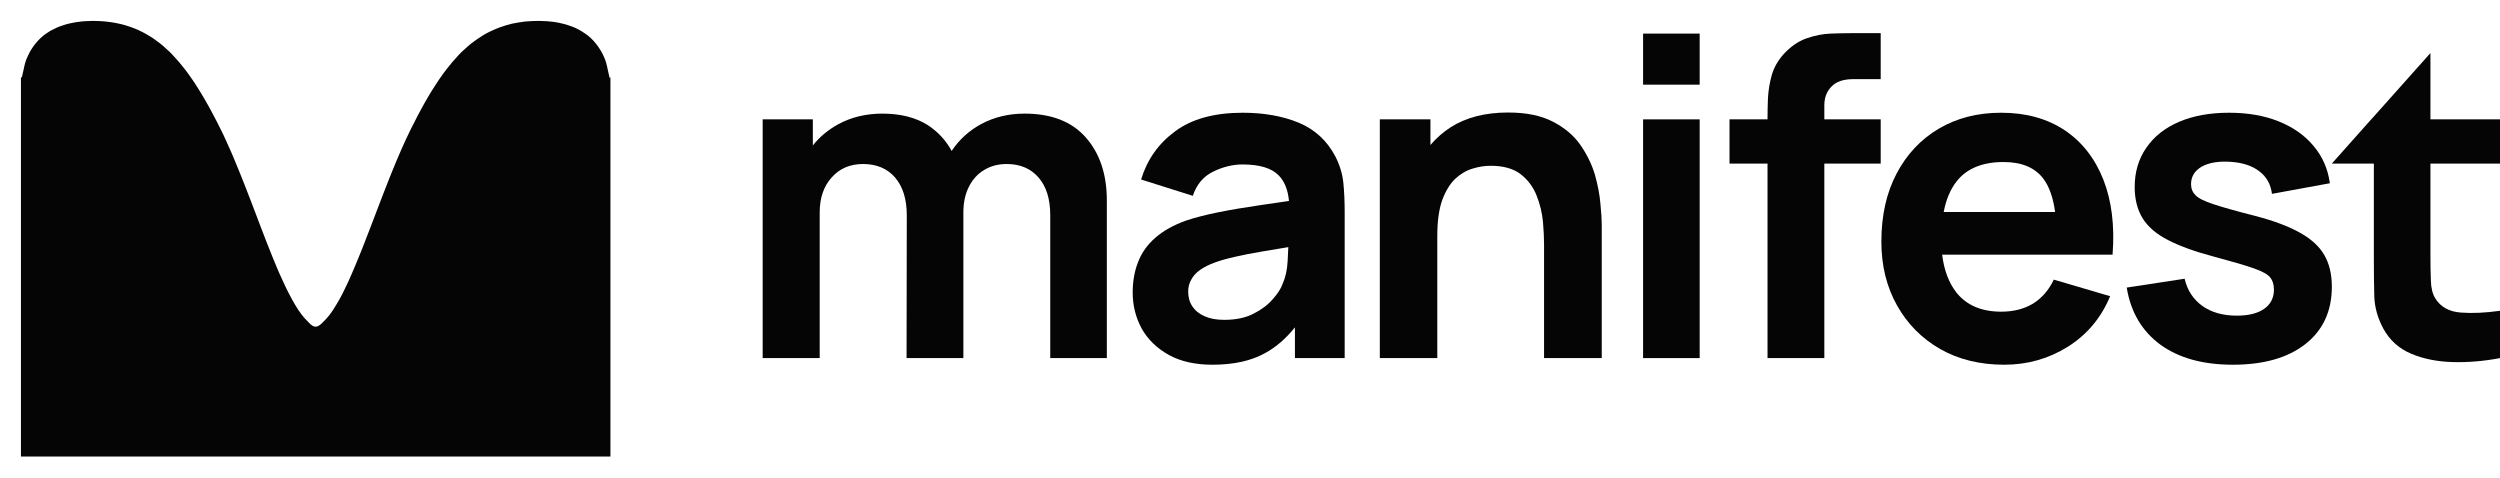
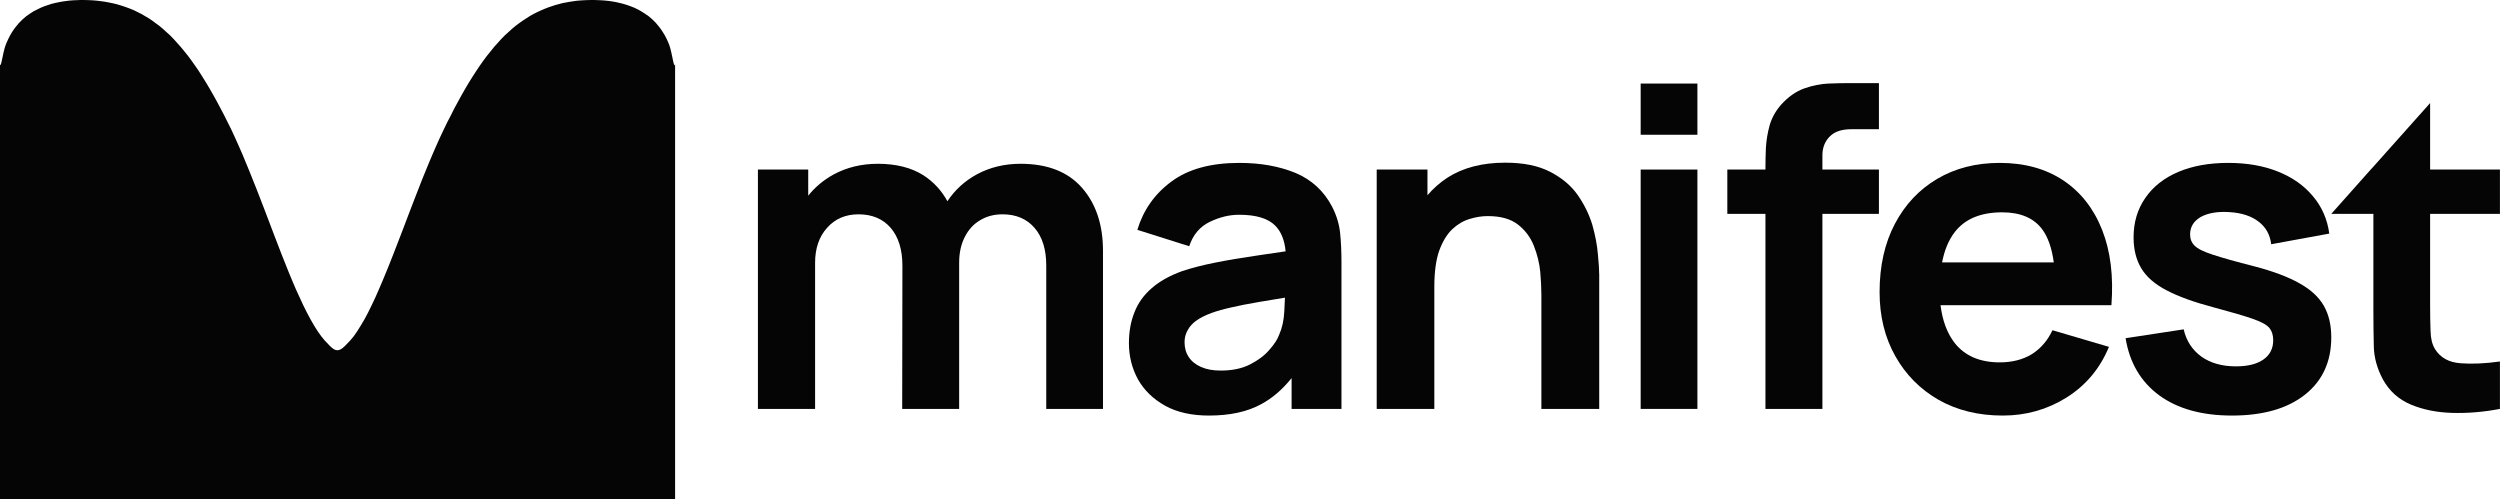
- <svg xmlns="http://www.w3.org/2000/svg" viewBox="0 0 11310 2160" width="565.5" height="108.0">
-   <path fill="#050505" transform="translate(0,0.0) scale(4.73684) translate(-210.5,-284.0)" d="M230.50,720.00 L230.50,357.31 C230.67,357.31 230.83,359.50 231.50,357.31 C232.17,355.13 233.50,347.63 234.50,344.19 C235.50,340.74 236.50,338.81 237.50,336.62 C238.50,334.44 239.50,332.71 240.50,331.06 C241.50,329.42 242.50,328.07 243.50,326.75 C244.50,325.43 245.50,324.23 246.50,323.13 C247.50,322.02 248.50,321.05 249.50,320.13 C250.50,319.20 251.50,318.34 252.50,317.56 C253.50,316.78 254.50,316.11 255.50,315.44 C256.50,314.76 257.50,314.07 258.50,313.50 C259.50,312.93 260.50,312.50 261.50,312.00 C262.50,311.50 263.50,310.96 264.50,310.50 C265.50,310.04 266.50,309.63 267.50,309.25 C268.50,308.88 269.50,308.58 270.50,308.25 C271.50,307.92 272.50,307.54 273.50,307.25 C274.50,306.96 275.50,306.73 276.50,306.50 C277.50,306.27 278.50,306.07 279.50,305.87 C280.50,305.68 281.50,305.48 282.50,305.31 C283.50,305.15 284.50,305.01 285.50,304.87 C286.50,304.74 287.50,304.60 288.50,304.50 C289.50,304.40 290.50,304.31 291.50,304.25 C292.50,304.19 293.50,304.17 294.50,304.13 C295.50,304.08 296.50,304.02 297.50,304.00 C298.50,303.98 299.50,303.99 300.50,304.00 C301.50,304.01 302.50,304.03 303.50,304.06 C304.50,304.09 305.50,304.14 306.50,304.19 C307.50,304.24 308.50,304.29 309.50,304.38 C310.50,304.46 311.50,304.57 312.50,304.69 C313.50,304.80 314.50,304.93 315.50,305.06 C316.50,305.20 317.50,305.33 318.50,305.50 C319.50,305.67 320.50,305.86 321.50,306.06 C322.50,306.26 323.50,306.47 324.50,306.69 C325.50,306.91 326.50,307.12 327.50,307.38 C328.50,307.64 329.50,307.95 330.50,308.25 C331.50,308.55 332.50,308.86 333.50,309.19 C334.50,309.52 335.50,309.89 336.50,310.25 C337.50,310.62 338.50,310.98 339.50,311.38 C340.50,311.77 341.50,312.17 342.50,312.62 C343.50,313.08 344.50,313.62 345.50,314.12 C346.50,314.62 347.50,315.08 348.50,315.62 C349.50,316.17 350.50,316.79 351.50,317.38 C352.50,317.96 353.50,318.50 354.50,319.12 C355.50,319.75 356.50,320.42 357.50,321.12 C358.50,321.83 359.50,322.64 360.50,323.38 C361.50,324.12 362.50,324.78 363.50,325.56 C364.50,326.34 365.50,327.19 366.50,328.06 C367.50,328.94 368.50,329.90 369.50,330.81 C370.50,331.72 371.50,332.53 372.50,333.50 C373.50,334.47 374.50,335.55 375.50,336.62 C376.50,337.70 377.50,338.82 378.50,339.94 C379.50,341.05 380.50,342.15 381.50,343.31 C382.50,344.48 383.50,345.71 384.50,346.94 C385.50,348.16 386.50,349.39 387.50,350.69 C388.50,351.99 389.50,353.37 390.50,354.75 C391.50,356.14 392.50,357.56 393.50,359.00 C394.50,360.44 395.50,361.85 396.50,363.37 C397.50,364.90 398.50,366.53 399.50,368.13 C400.50,369.72 401.50,371.29 402.50,372.94 C403.50,374.59 404.50,376.28 405.50,378.00 C406.50,379.72 407.50,381.48 408.50,383.25 C409.50,385.02 410.50,386.78 411.50,388.63 C412.50,390.47 413.50,392.42 414.50,394.31 C415.50,396.21 416.50,398.05 417.50,400.00 C418.50,401.95 419.50,404.00 420.50,406.00 C421.50,408.00 422.50,409.92 423.50,412.00 C424.50,414.08 425.50,416.30 426.50,418.50 C427.50,420.70 428.50,422.94 429.50,425.19 C430.50,427.44 431.50,429.66 432.50,432.00 C433.50,434.35 434.50,436.84 435.50,439.25 C436.50,441.67 437.50,444.04 438.50,446.50 C439.50,448.96 440.50,451.50 441.50,454.00 C442.50,456.50 443.50,458.96 444.50,461.50 C445.50,464.04 446.50,466.67 447.50,469.25 C448.50,471.84 449.50,474.40 450.50,477.00 C451.50,479.60 452.50,482.25 453.50,484.87 C454.50,487.50 455.50,490.12 456.50,492.75 C457.50,495.39 458.50,498.07 459.50,500.69 C460.50,503.30 461.50,505.85 462.50,508.44 C463.50,511.03 464.50,513.70 465.50,516.25 C466.50,518.80 467.50,521.25 468.50,523.75 C469.50,526.25 470.50,528.79 471.50,531.25 C472.50,533.71 473.50,536.13 474.50,538.50 C475.50,540.88 476.50,543.25 477.50,545.50 C478.50,547.75 479.50,549.83 480.50,552.00 C481.50,554.17 482.50,556.42 483.50,558.50 C484.50,560.58 485.50,562.56 486.50,564.50 C487.50,566.44 488.50,568.31 489.50,570.13 C490.50,571.94 491.50,573.71 492.50,575.37 C493.50,577.04 494.50,578.63 495.50,580.13 C496.50,581.63 497.50,583.06 498.50,584.37 C499.50,585.69 500.50,586.87 501.50,588.00 C502.50,589.12 503.50,590.12 504.50,591.13 C505.50,592.14 506.50,593.28 507.50,594.06 C508.50,594.84 509.50,595.53 510.50,595.81 C511.50,596.09 512.50,596.05 513.50,595.75 C514.50,595.45 515.50,594.77 516.50,594.00 C517.50,593.23 518.50,592.13 519.50,591.13 C520.50,590.13 521.50,589.11 522.50,588.00 C523.50,586.88 524.50,585.75 525.50,584.44 C526.50,583.13 527.50,581.65 528.50,580.13 C529.50,578.60 530.50,576.96 531.50,575.31 C532.50,573.67 533.50,572.03 534.50,570.25 C535.50,568.47 536.50,566.58 537.50,564.62 C538.50,562.67 539.50,560.57 540.50,558.50 C541.50,556.43 542.50,554.38 543.50,552.19 C544.50,550.00 545.50,547.68 546.50,545.37 C547.50,543.07 548.50,540.75 549.50,538.37 C550.50,536.00 551.50,533.56 552.50,531.12 C553.50,528.69 554.50,526.25 555.50,523.75 C556.50,521.25 557.50,518.69 558.50,516.12 C559.50,513.56 560.50,510.96 561.50,508.37 C562.50,505.79 563.50,503.22 564.50,500.62 C565.50,498.03 566.50,495.44 567.50,492.81 C568.50,490.19 569.50,487.50 570.50,484.88 C571.50,482.25 572.50,479.66 573.50,477.06 C574.50,474.46 575.50,471.83 576.50,469.25 C577.50,466.67 578.50,464.12 579.50,461.56 C580.50,459.00 581.50,456.39 582.50,453.88 C583.50,451.37 584.50,448.95 585.50,446.50 C586.50,444.05 587.50,441.58 588.50,439.19 C589.50,436.79 590.50,434.45 591.50,432.12 C592.50,429.80 593.50,427.51 594.50,425.25 C595.50,422.99 596.50,420.73 597.50,418.56 C598.50,416.40 599.50,414.34 600.50,412.25 C601.50,410.16 602.50,408.00 603.50,406.00 C604.50,404.00 605.50,402.21 606.50,400.25 C607.50,398.29 608.50,396.17 609.50,394.25 C610.50,392.33 611.50,390.58 612.50,388.75 C613.50,386.92 614.50,385.04 615.50,383.25 C616.50,381.46 617.50,379.72 618.50,378.00 C619.50,376.28 620.50,374.58 621.50,372.94 C622.50,371.29 623.50,369.70 624.50,368.13 C625.50,366.55 626.50,365.02 627.50,363.50 C628.50,361.98 629.50,360.46 630.50,359.00 C631.50,357.54 632.50,356.13 633.50,354.75 C634.50,353.36 635.50,351.98 636.50,350.69 C637.50,349.39 638.50,348.24 639.50,347.00 C640.50,345.76 641.50,344.43 642.50,343.25 C643.50,342.07 644.50,341.05 645.50,339.94 C646.50,338.82 647.50,337.63 648.50,336.56 C649.50,335.49 650.50,334.46 651.50,333.50 C652.50,332.54 653.50,331.72 654.50,330.81 C655.50,329.90 656.50,328.94 657.50,328.06 C658.50,327.19 659.50,326.35 660.50,325.56 C661.50,324.77 662.50,324.04 663.50,323.31 C664.50,322.58 665.50,321.86 666.50,321.19 C667.50,320.51 668.50,319.90 669.50,319.25 C670.50,318.61 671.50,317.92 672.50,317.31 C673.50,316.71 674.50,316.16 675.50,315.62 C676.50,315.09 677.50,314.60 678.50,314.12 C679.50,313.65 680.50,313.20 681.50,312.75 C682.50,312.30 683.50,311.86 684.50,311.44 C685.50,311.02 686.50,310.62 687.50,310.25 C688.50,309.89 689.50,309.58 690.50,309.25 C691.50,308.92 692.50,308.55 693.50,308.25 C694.50,307.95 695.50,307.71 696.50,307.44 C697.50,307.17 698.50,306.85 699.50,306.62 C700.50,306.39 701.50,306.25 702.50,306.06 C703.50,305.87 704.50,305.67 705.50,305.50 C706.50,305.33 707.50,305.21 708.50,305.06 C709.50,304.91 710.50,304.74 711.50,304.62 C712.50,304.51 713.50,304.45 714.50,304.38 C715.50,304.30 716.50,304.24 717.50,304.19 C718.50,304.14 719.50,304.09 720.50,304.06 C721.50,304.03 722.50,304.01 723.50,304.00 C724.50,303.99 725.50,303.98 726.50,304.00 C727.50,304.02 728.50,304.08 729.50,304.13 C730.50,304.17 731.50,304.19 732.50,304.25 C733.50,304.31 734.50,304.41 735.50,304.50 C736.50,304.59 737.50,304.69 738.50,304.81 C739.50,304.94 740.50,305.08 741.50,305.25 C742.50,305.42 743.50,305.60 744.50,305.81 C745.50,306.02 746.50,306.26 747.50,306.50 C748.50,306.74 749.50,306.97 750.50,307.25 C751.50,307.53 752.50,307.86 753.50,308.19 C754.50,308.52 755.50,308.88 756.50,309.25 C757.50,309.63 758.50,310.00 759.50,310.44 C760.50,310.88 761.50,311.35 762.50,311.87 C763.50,312.39 764.50,312.96 765.50,313.56 C766.50,314.17 767.50,314.83 768.50,315.50 C769.50,316.17 770.50,316.79 771.50,317.56 C772.50,318.33 773.50,319.20 774.50,320.13 C775.50,321.05 776.50,322.02 777.50,323.13 C778.50,324.23 779.50,325.42 780.50,326.75 C781.50,328.08 782.50,329.50 783.50,331.13 C784.50,332.75 785.50,334.31 786.50,336.50 C787.50,338.69 788.50,340.75 789.50,344.25 C790.50,347.75 791.83,355.29 792.50,357.50 C793.17,359.71 793.33,357.50 793.50,357.50 L793.50,720.00 Z" />
-   <g transform="translate(3450.3,150.0)">
+ <svg xmlns="http://www.w3.org/2000/svg" viewBox="0 0 11279 2250" width="564.0" height="112.5">
+   <path fill="#050505" transform="translate(-109.6,-108.2) scale(5.41191) translate(-210.5,-284.0)" d="M230.50,720.00 L230.50,357.31 C230.67,357.31 230.83,359.50 231.50,357.31 C232.17,355.13 233.50,347.63 234.50,344.19 C235.50,340.74 236.50,338.81 237.50,336.62 C238.50,334.44 239.50,332.71 240.50,331.06 C241.50,329.42 242.50,328.07 243.50,326.75 C244.50,325.43 245.50,324.23 246.50,323.13 C247.50,322.02 248.50,321.05 249.50,320.13 C250.50,319.20 251.50,318.34 252.50,317.56 C253.50,316.78 254.50,316.11 255.50,315.44 C256.50,314.76 257.50,314.07 258.50,313.50 C259.50,312.93 260.50,312.50 261.50,312.00 C262.50,311.50 263.50,310.96 264.50,310.50 C265.50,310.04 266.50,309.63 267.50,309.25 C268.50,308.88 269.50,308.58 270.50,308.25 C271.50,307.92 272.50,307.54 273.50,307.25 C274.50,306.96 275.50,306.73 276.50,306.50 C277.50,306.27 278.50,306.07 279.50,305.87 C280.50,305.68 281.50,305.48 282.50,305.31 C283.50,305.15 284.50,305.01 285.50,304.87 C286.50,304.74 287.50,304.60 288.50,304.50 C289.50,304.40 290.50,304.31 291.50,304.25 C292.50,304.19 293.50,304.17 294.50,304.13 C295.50,304.08 296.50,304.02 297.50,304.00 C298.50,303.98 299.50,303.99 300.50,304.00 C301.50,304.01 302.50,304.03 303.50,304.06 C304.50,304.09 305.50,304.14 306.50,304.19 C307.50,304.24 308.50,304.29 309.50,304.38 C310.50,304.46 311.50,304.57 312.50,304.69 C313.50,304.80 314.50,304.93 315.50,305.06 C316.50,305.20 317.50,305.33 318.50,305.50 C319.50,305.67 320.50,305.86 321.50,306.06 C322.50,306.26 323.50,306.47 324.50,306.69 C325.50,306.91 326.50,307.12 327.50,307.38 C328.50,307.64 329.50,307.95 330.50,308.25 C331.50,308.55 332.50,308.86 333.50,309.19 C334.50,309.52 335.50,309.89 336.50,310.25 C337.50,310.62 338.50,310.98 339.50,311.38 C340.50,311.77 341.50,312.17 342.50,312.62 C343.50,313.08 344.50,313.62 345.50,314.12 C346.50,314.62 347.50,315.08 348.50,315.62 C349.50,316.17 350.50,316.79 351.50,317.38 C352.50,317.96 353.50,318.50 354.50,319.12 C355.50,319.75 356.50,320.42 357.50,321.12 C358.50,321.83 359.50,322.64 360.50,323.38 C361.50,324.12 362.50,324.78 363.50,325.56 C364.50,326.34 365.50,327.19 366.50,328.06 C367.50,328.94 368.50,329.90 369.50,330.81 C370.50,331.72 371.50,332.53 372.50,333.50 C373.50,334.47 374.50,335.55 375.50,336.62 C376.50,337.70 377.50,338.82 378.50,339.94 C379.50,341.05 380.50,342.15 381.50,343.31 C382.50,344.48 383.50,345.71 384.50,346.94 C385.50,348.16 386.50,349.39 387.50,350.69 C388.50,351.99 389.50,353.37 390.50,354.75 C391.50,356.14 392.50,357.56 393.50,359.00 C394.50,360.44 395.50,361.85 396.50,363.37 C397.50,364.90 398.50,366.53 399.50,368.13 C400.50,369.72 401.50,371.29 402.50,372.94 C403.50,374.59 404.50,376.28 405.50,378.00 C406.50,379.72 407.50,381.48 408.50,383.25 C409.50,385.02 410.50,386.78 411.50,388.63 C412.50,390.47 413.50,392.42 414.50,394.31 C415.50,396.21 416.50,398.05 417.50,400.00 C418.50,401.95 419.50,404.00 420.50,406.00 C421.50,408.00 422.50,409.92 423.50,412.00 C424.50,414.08 425.50,416.30 426.50,418.50 C427.50,420.70 428.50,422.94 429.50,425.19 C430.50,427.44 431.50,429.66 432.50,432.00 C433.50,434.35 434.50,436.84 435.50,439.25 C436.50,441.67 437.50,444.04 438.50,446.50 C439.50,448.96 440.50,451.50 441.50,454.00 C442.50,456.50 443.50,458.96 444.50,461.50 C445.50,464.04 446.50,466.67 447.50,469.25 C448.50,471.84 449.50,474.40 450.50,477.00 C451.50,479.60 452.50,482.25 453.50,484.87 C454.50,487.50 455.50,490.12 456.50,492.75 C457.50,495.39 458.50,498.07 459.50,500.69 C460.50,503.30 461.50,505.85 462.50,508.44 C463.50,511.03 464.50,513.70 465.50,516.25 C466.50,518.80 467.50,521.25 468.50,523.75 C469.50,526.25 470.50,528.79 471.50,531.25 C472.50,533.71 473.50,536.13 474.50,538.50 C475.50,540.88 476.50,543.25 477.50,545.50 C478.50,547.75 479.50,549.83 480.50,552.00 C481.50,554.17 482.50,556.42 483.50,558.50 C484.50,560.58 485.50,562.56 486.50,564.50 C487.50,566.44 488.50,568.31 489.50,570.13 C490.50,571.94 491.50,573.71 492.50,575.37 C493.50,577.04 494.50,578.63 495.50,580.13 C496.50,581.63 497.50,583.06 498.50,584.37 C499.50,585.69 500.50,586.87 501.50,588.00 C502.50,589.12 503.50,590.12 504.50,591.13 C505.50,592.14 506.50,593.28 507.50,594.06 C508.50,594.84 509.50,595.53 510.50,595.81 C511.50,596.09 512.50,596.05 513.50,595.75 C514.50,595.45 515.50,594.77 516.50,594.00 C517.50,593.23 518.50,592.13 519.50,591.13 C520.50,590.13 521.50,589.11 522.50,588.00 C523.50,586.88 524.50,585.75 525.50,584.44 C526.50,583.13 527.50,581.65 528.50,580.13 C529.50,578.60 530.50,576.96 531.50,575.31 C532.50,573.67 533.50,572.03 534.50,570.25 C535.50,568.47 536.50,566.58 537.50,564.62 C538.50,562.67 539.50,560.57 540.50,558.50 C541.50,556.43 542.50,554.38 543.50,552.19 C544.50,550.00 545.50,547.68 546.50,545.37 C547.50,543.07 548.50,540.75 549.50,538.37 C550.50,536.00 551.50,533.56 552.50,531.12 C553.50,528.69 554.50,526.25 555.50,523.75 C556.50,521.25 557.50,518.69 558.50,516.12 C559.50,513.56 560.50,510.96 561.50,508.37 C562.50,505.79 563.50,503.22 564.50,500.62 C565.50,498.03 566.50,495.44 567.50,492.81 C568.50,490.19 569.50,487.50 570.50,484.88 C571.50,482.25 572.50,479.66 573.50,477.06 C574.50,474.46 575.50,471.83 576.50,469.25 C577.50,466.67 578.50,464.12 579.50,461.56 C580.50,459.00 581.50,456.39 582.50,453.88 C583.50,451.37 584.50,448.95 585.50,446.50 C586.50,444.05 587.50,441.58 588.50,439.19 C589.50,436.79 590.50,434.45 591.50,432.12 C592.50,429.80 593.50,427.51 594.50,425.25 C595.50,422.99 596.50,420.73 597.50,418.56 C598.50,416.40 599.50,414.34 600.50,412.25 C601.50,410.16 602.50,408.00 603.50,406.00 C604.50,404.00 605.50,402.21 606.50,400.25 C607.50,398.29 608.50,396.17 609.50,394.25 C610.50,392.33 611.50,390.58 612.50,388.75 C613.50,386.92 614.50,385.04 615.50,383.25 C616.50,381.46 617.50,379.72 618.50,378.00 C619.50,376.28 620.50,374.58 621.50,372.94 C622.50,371.29 623.50,369.70 624.50,368.13 C625.50,366.55 626.50,365.02 627.50,363.50 C628.50,361.98 629.50,360.46 630.50,359.00 C631.50,357.54 632.50,356.13 633.50,354.75 C634.50,353.36 635.50,351.98 636.50,350.69 C637.50,349.39 638.50,348.24 639.50,347.00 C640.50,345.76 641.50,344.43 642.50,343.25 C643.50,342.07 644.50,341.05 645.50,339.94 C646.50,338.82 647.50,337.63 648.50,336.56 C649.50,335.49 650.50,334.46 651.50,333.50 C652.50,332.54 653.50,331.72 654.50,330.81 C655.50,329.90 656.50,328.94 657.50,328.06 C658.50,327.19 659.50,326.35 660.50,325.56 C661.50,324.77 662.50,324.04 663.50,323.31 C664.50,322.58 665.50,321.86 666.50,321.19 C667.50,320.51 668.50,319.90 669.50,319.25 C670.50,318.61 671.50,317.92 672.50,317.31 C673.50,316.71 674.50,316.16 675.50,315.62 C676.50,315.09 677.50,314.60 678.50,314.12 C679.50,313.65 680.50,313.20 681.50,312.75 C682.50,312.30 683.50,311.86 684.50,311.44 C685.50,311.02 686.50,310.62 687.50,310.25 C688.50,309.89 689.50,309.58 690.50,309.25 C691.50,308.92 692.50,308.55 693.50,308.25 C694.50,307.95 695.50,307.71 696.50,307.44 C697.50,307.17 698.50,306.85 699.50,306.62 C700.50,306.39 701.50,306.25 702.50,306.06 C703.50,305.87 704.50,305.67 705.50,305.50 C706.50,305.33 707.50,305.21 708.50,305.06 C709.50,304.91 710.50,304.74 711.50,304.62 C712.50,304.51 713.50,304.45 714.50,304.38 C715.50,304.30 716.50,304.24 717.50,304.19 C718.50,304.14 719.50,304.09 720.50,304.06 C721.50,304.03 722.50,304.01 723.50,304.00 C724.50,303.99 725.50,303.98 726.50,304.00 C727.50,304.02 728.50,304.08 729.50,304.13 C730.50,304.17 731.50,304.19 732.50,304.25 C733.50,304.31 734.50,304.41 735.50,304.50 C736.50,304.59 737.50,304.69 738.50,304.81 C739.50,304.94 740.50,305.08 741.50,305.25 C742.50,305.42 743.50,305.60 744.50,305.81 C745.50,306.02 746.50,306.26 747.50,306.50 C748.50,306.74 749.50,306.97 750.50,307.25 C751.50,307.53 752.50,307.86 753.50,308.19 C754.50,308.52 755.50,308.88 756.50,309.25 C757.50,309.63 758.50,310.00 759.50,310.44 C760.50,310.88 761.50,311.35 762.50,311.87 C763.50,312.39 764.50,312.96 765.50,313.56 C766.50,314.17 767.50,314.83 768.50,315.50 C769.50,316.17 770.50,316.79 771.50,317.56 C772.50,318.33 773.50,319.20 774.50,320.13 C775.50,321.05 776.50,322.02 777.50,323.13 C778.50,324.23 779.50,325.42 780.50,326.75 C781.50,328.08 782.50,329.50 783.50,331.13 C784.50,332.75 785.50,334.31 786.50,336.50 C787.50,338.69 788.50,340.75 789.50,344.25 C790.50,347.75 791.83,355.29 792.50,357.50 C793.17,359.71 793.33,357.50 793.50,357.50 L793.50,720.00 Z" />
+   <g transform="translate(3419.2,375.0)">
    <g fill="#050505" transform="translate(-138.0,1470.0) scale(1,-1)">
      <path transform="translate(0.0,0.0)" d="M1439 0H1695L1695 713Q1695 890 1600 998Q1505 1106 1323 1106Q1215 1106 1127 1059Q1044 1014 993 937Q954 1009 885 1054Q803 1106 679 1106Q569 1106 480 1058Q411 1020 365 962V1080H138V0H396V659Q396 757 450 817Q504 878 592 878Q684 878 737 817Q790 755 790 646L789 0H1046L1046 659L1046 659Q1046 726 1071 775Q1096 825 1140 851Q1184 878 1242 878Q1333 878 1386 817Q1439 756 1439 647Z" />
      <path transform="translate(1732.0,0.0)" d="M441 -30Q584 -30 678 22Q752 62 814 139V0H1039V661Q1039 734 1033 793Q1027 853 997 912Q941 1019 831 1065Q721 1110 578 1110Q385 1110 272 1026Q159 943 118 808L352 734Q378 812 445 844Q511 876 577 876Q692 876 740 827Q780 787 787 711Q719 701 658 692Q554 677 469 660Q384 643 321 622Q235 591 182 544Q129 498 105 436Q80 374 80 297Q80 208 121 133Q163 59 244 14Q324 -30 441 -30ZM494 173Q442 173 406 189Q369 205 350 234Q331 262 331 301Q331 331 345 355Q358 380 385 399Q412 418 453 433Q492 447 542 458Q593 470 670 483Q719 491 784 502Q783 474 781 439Q778 380 758 335Q747 304 714 267Q682 229 627 201Q573 173 494 173Z" />
      <path transform="translate(2792.0,0.0)" d="M881 0H1142V605Q1142 637 1136 698Q1131 759 1111 830Q1090 900 1045 965Q1000 1029 920 1070Q841 1111 718 1111Q563 1111 458 1044Q406 1010 367 964V1080H138V0H398V551Q398 651 420 714Q443 776 478 810Q514 844 557 857Q599 870 639 870Q726 870 775 832Q824 794 847 736Q870 678 876 618Q881 559 881 515Z" />
      <path transform="translate(3961.0,0.0)" d="M160 0H416V1080H160ZM160 1237H416V1468H160Z" />
      <path transform="translate(4452.0,0.0)" d="M232 0H489V880H744V1080H489V1144Q489 1195 521 1228Q553 1262 620 1262H744V1470H610Q570 1470 517 1468Q464 1466 407 1446Q351 1426 303 1373Q266 1331 251 1280Q237 1229 234 1178Q232 1128 232 1086V1080H60V880H232Z" />
      <path transform="translate(5119.0,0.0)" d="M636 -30Q793 -30 923 51Q1054 133 1115 280L860 355Q827 285 767 247Q706 210 622 210Q489 210 420 296Q368 362 355 468H1126Q1141 664 1084 808Q1027 952 909 1031Q790 1110 622 1110Q462 1110 340 1038Q218 966 149 835Q80 704 80 527Q80 364 151 238Q221 113 346 41Q471 -30 636 -30ZM866 661H362Q378 745 420 799Q489 887 633 887Q757 887 814 810Q853 757 866 661Z" />
      <path transform="translate(6229.0,0.0)" d="M560 -30Q770 -30 889 64Q1008 158 1008 323Q1008 407 974 466Q940 525 864 567Q788 610 662 643Q536 675 473 696Q411 716 391 737Q371 757 371 787Q371 838 419 866Q468 893 548 888Q631 883 680 845Q729 808 737 743L999 791Q986 888 925 960Q865 1032 767 1071Q670 1110 543 1110Q413 1110 317 1069Q221 1028 169 952Q116 876 116 774Q116 692 151 634Q186 576 265 535Q345 493 478 458Q598 426 655 406Q712 386 729 365Q746 344 746 310Q746 254 702 223Q658 192 578 192Q484 192 422 236Q360 281 342 359L80 319Q107 153 232 61Q357 -30 560 -30Z" />
      <path transform="translate(7217.0,0.0)" d="M781 0V214Q682 200 603 206Q524 212 488 270Q469 301 468 351Q466 401 466 464V880H781V1080H466V1380H466L210 1093L198 1080L20 880L20 880H210V450Q210 355 212 280Q214 206 253 133Q296 55 378 20Q461 -15 566 -18Q671 -21 781 0Z" />
    </g>
  </g>
</svg>
